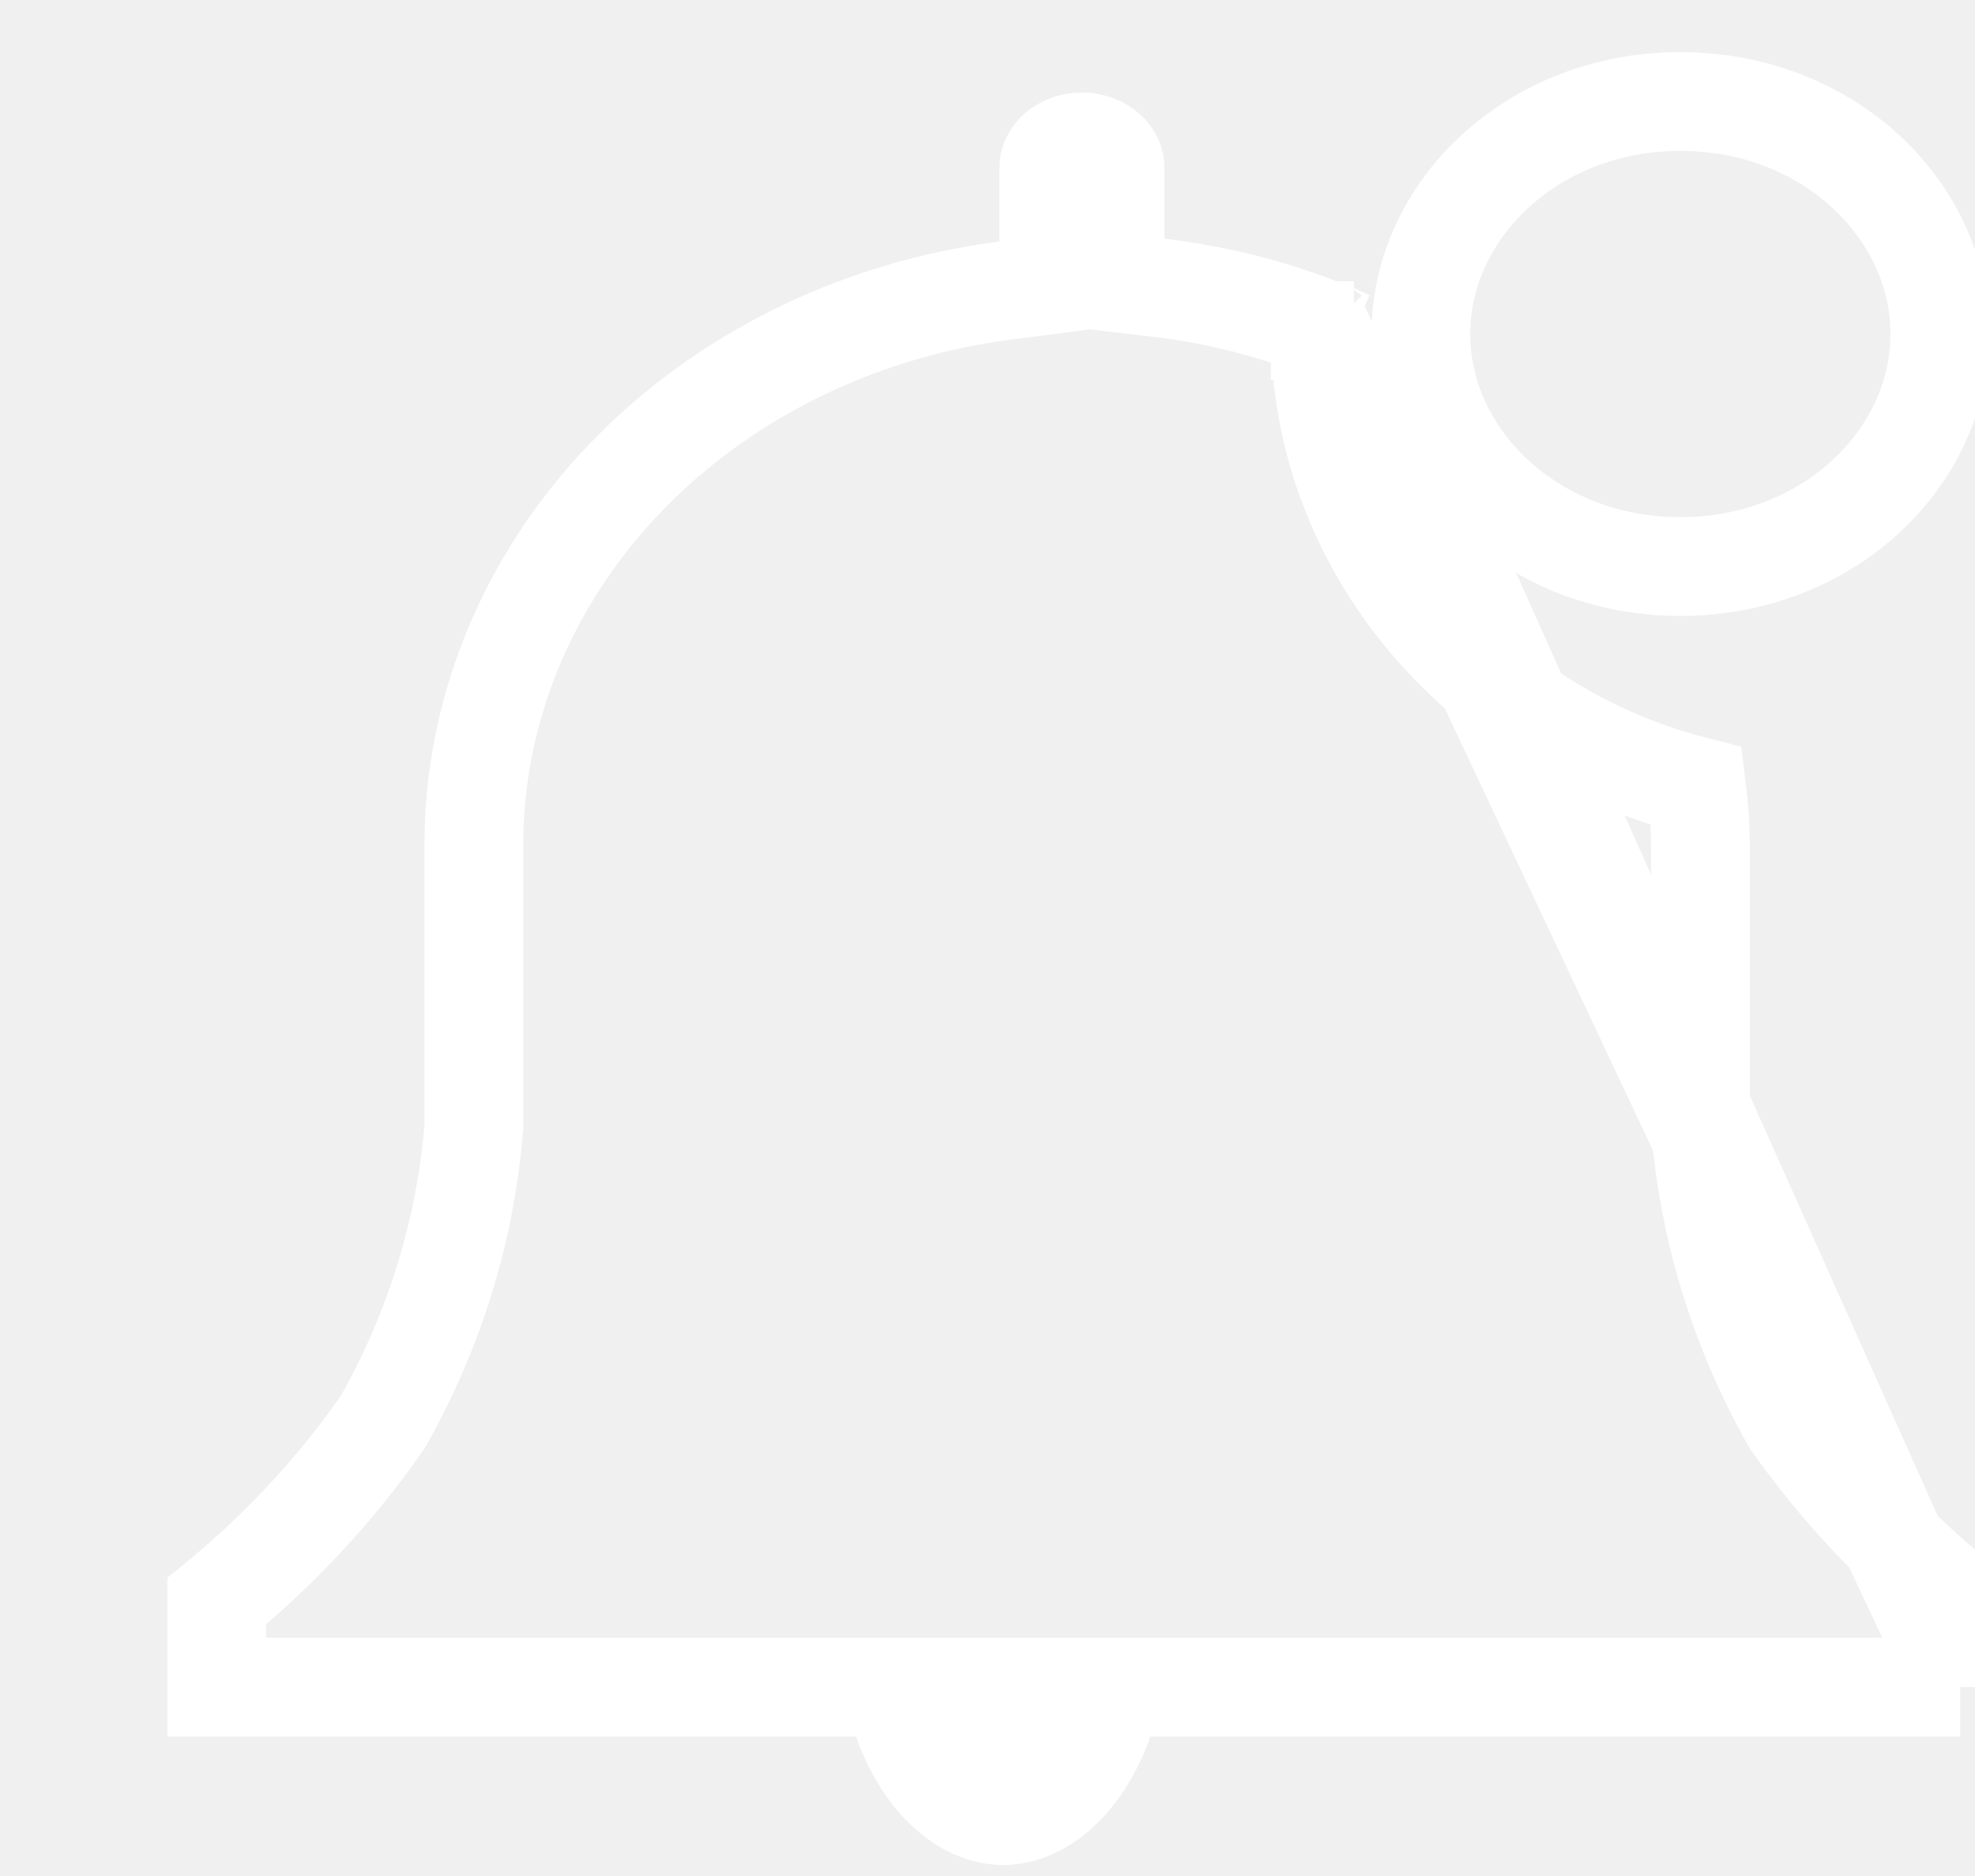
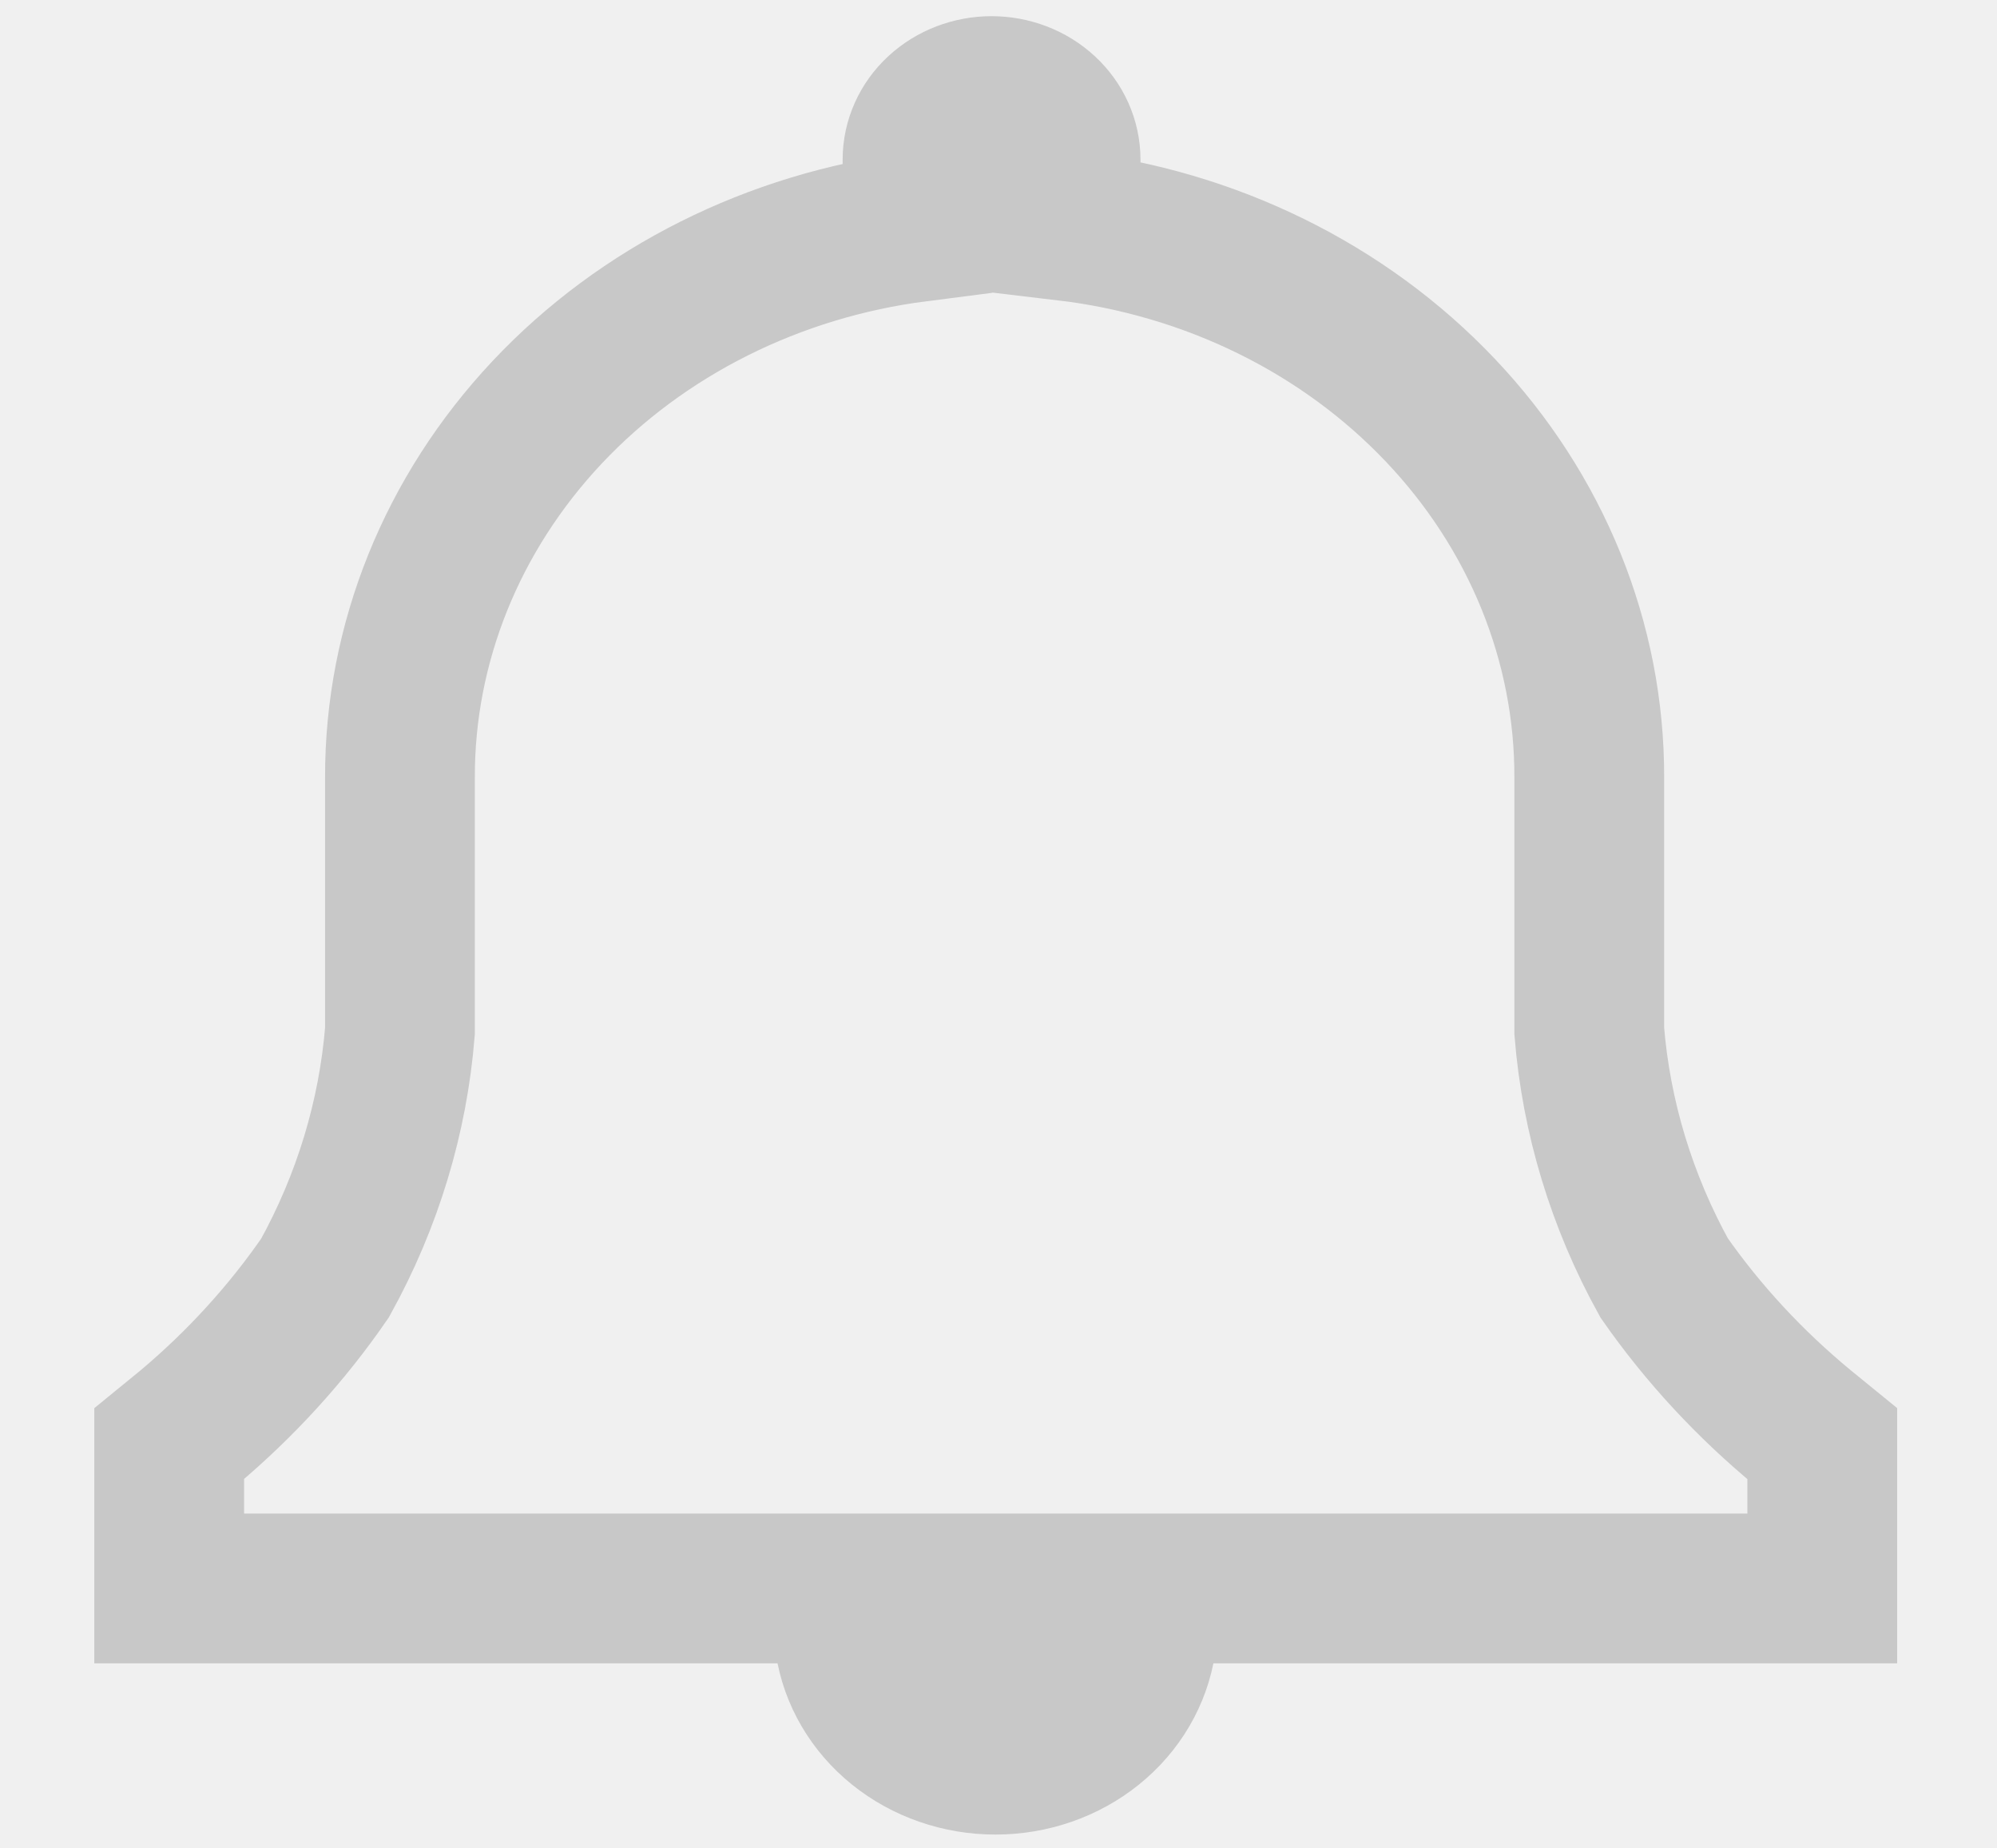
- <svg xmlns="http://www.w3.org/2000/svg" width="40" height="38" viewBox="0 0 40 38" fill="none">
-   <g clip-path="url(#clip0_33:32)">
-     <path d="M21.741 35.976C21.295 36.527 20.795 36.761 20.354 36.778C19.904 36.785 19.391 36.568 18.93 36.019C18.654 35.689 18.421 35.267 18.256 34.778H22.38C22.221 35.245 22.002 35.653 21.741 35.976Z" stroke="white" stroke-width="2" />
-     <path d="M39.699 34.174V32.434L39.646 32.392L39.642 32.389C38.366 31.352 37.246 30.161 36.315 28.846L36.284 28.803L36.258 28.757C35.231 26.925 34.612 24.92 34.444 22.86L34.44 22.819V22.778V17.143C34.437 16.736 34.41 16.33 34.359 15.926C32.311 15.404 30.47 14.314 29.102 12.781C27.578 11.075 26.736 8.925 26.74 6.695V6.696H26.877M39.699 34.174L27.418 6.696M39.699 34.174H4.389V32.434L4.441 32.392L4.441 32.392L4.452 32.383C5.709 31.343 6.811 30.152 7.727 28.841L7.755 28.8L7.779 28.757C8.807 26.925 9.425 24.92 9.594 22.86L9.597 22.819V22.778L9.597 17.14L9.597 17.137C9.59 14.428 10.658 11.791 12.629 9.718C14.602 7.642 17.348 6.273 20.368 5.884L21.241 5.772V4.893V3.397C21.241 3.29 21.287 3.166 21.404 3.059C21.524 2.949 21.706 2.874 21.912 2.874C22.119 2.874 22.3 2.949 22.42 3.059C22.538 3.166 22.584 3.29 22.584 3.397V4.835V5.725L23.467 5.829C24.597 5.961 25.698 6.235 26.74 6.642M39.699 34.174L26.74 6.642M26.877 6.696C27.03 6.758 27.181 6.822 27.331 6.889L27.418 6.696M26.877 6.696C26.875 6.695 26.874 6.695 26.873 6.694L27.418 6.696M26.877 6.696H27.418M26.74 6.642L26.74 6.694L26.74 6.642Z" stroke="white" stroke-width="2" />
-     <path d="M39.287 6.766C39.287 9.283 37.022 11.476 34.032 11.476C31.042 11.476 28.777 9.283 28.777 6.766C28.777 4.248 31.042 2.056 34.032 2.056C37.022 2.056 39.287 4.248 39.287 6.766Z" stroke="white" stroke-width="2" />
-   </g>
-   <defs>
-     <clipPath id="clip0_33:32">
-       <rect width="40" height="38" fill="white" />
-     </clipPath>
-   </defs>
+ <svg xmlns="http://www.w3.org/2000/svg" width="40" height="37" viewBox="0 0 40 37" fill="none">
+   <path d="M36.5 28.911L36.122 28.603C35.05 27.72 34.112 26.707 33.333 25.592C32.482 24.053 31.972 22.372 31.833 20.648V15.571C31.84 12.863 30.779 10.246 28.847 8.212C26.916 6.177 24.248 4.865 21.344 4.522V3.196C21.344 2.832 21.188 2.483 20.91 2.226C20.632 1.969 20.254 1.824 19.861 1.824C19.468 1.824 19.09 1.969 18.812 2.226C18.534 2.483 18.378 2.832 18.378 3.196V4.543C15.5 4.911 12.864 6.231 10.958 8.258C9.052 10.286 8.005 12.884 8.011 15.571V20.648C7.872 22.372 7.362 24.053 6.511 25.592C5.745 26.704 4.822 27.717 3.766 28.603L3.389 28.911V31.81H36.5V28.911Z" stroke="#c8c8c8" stroke-width="3" />
+   <path d="M17.023 32.889C17.12 33.54 17.469 34.137 18.005 34.569C18.541 35.001 19.228 35.239 19.939 35.239C20.65 35.239 21.337 35.001 21.873 34.569C22.409 34.137 22.758 33.54 22.856 32.889H17.023Z" stroke="#c8c8c8" stroke-width="3" />
</svg>
